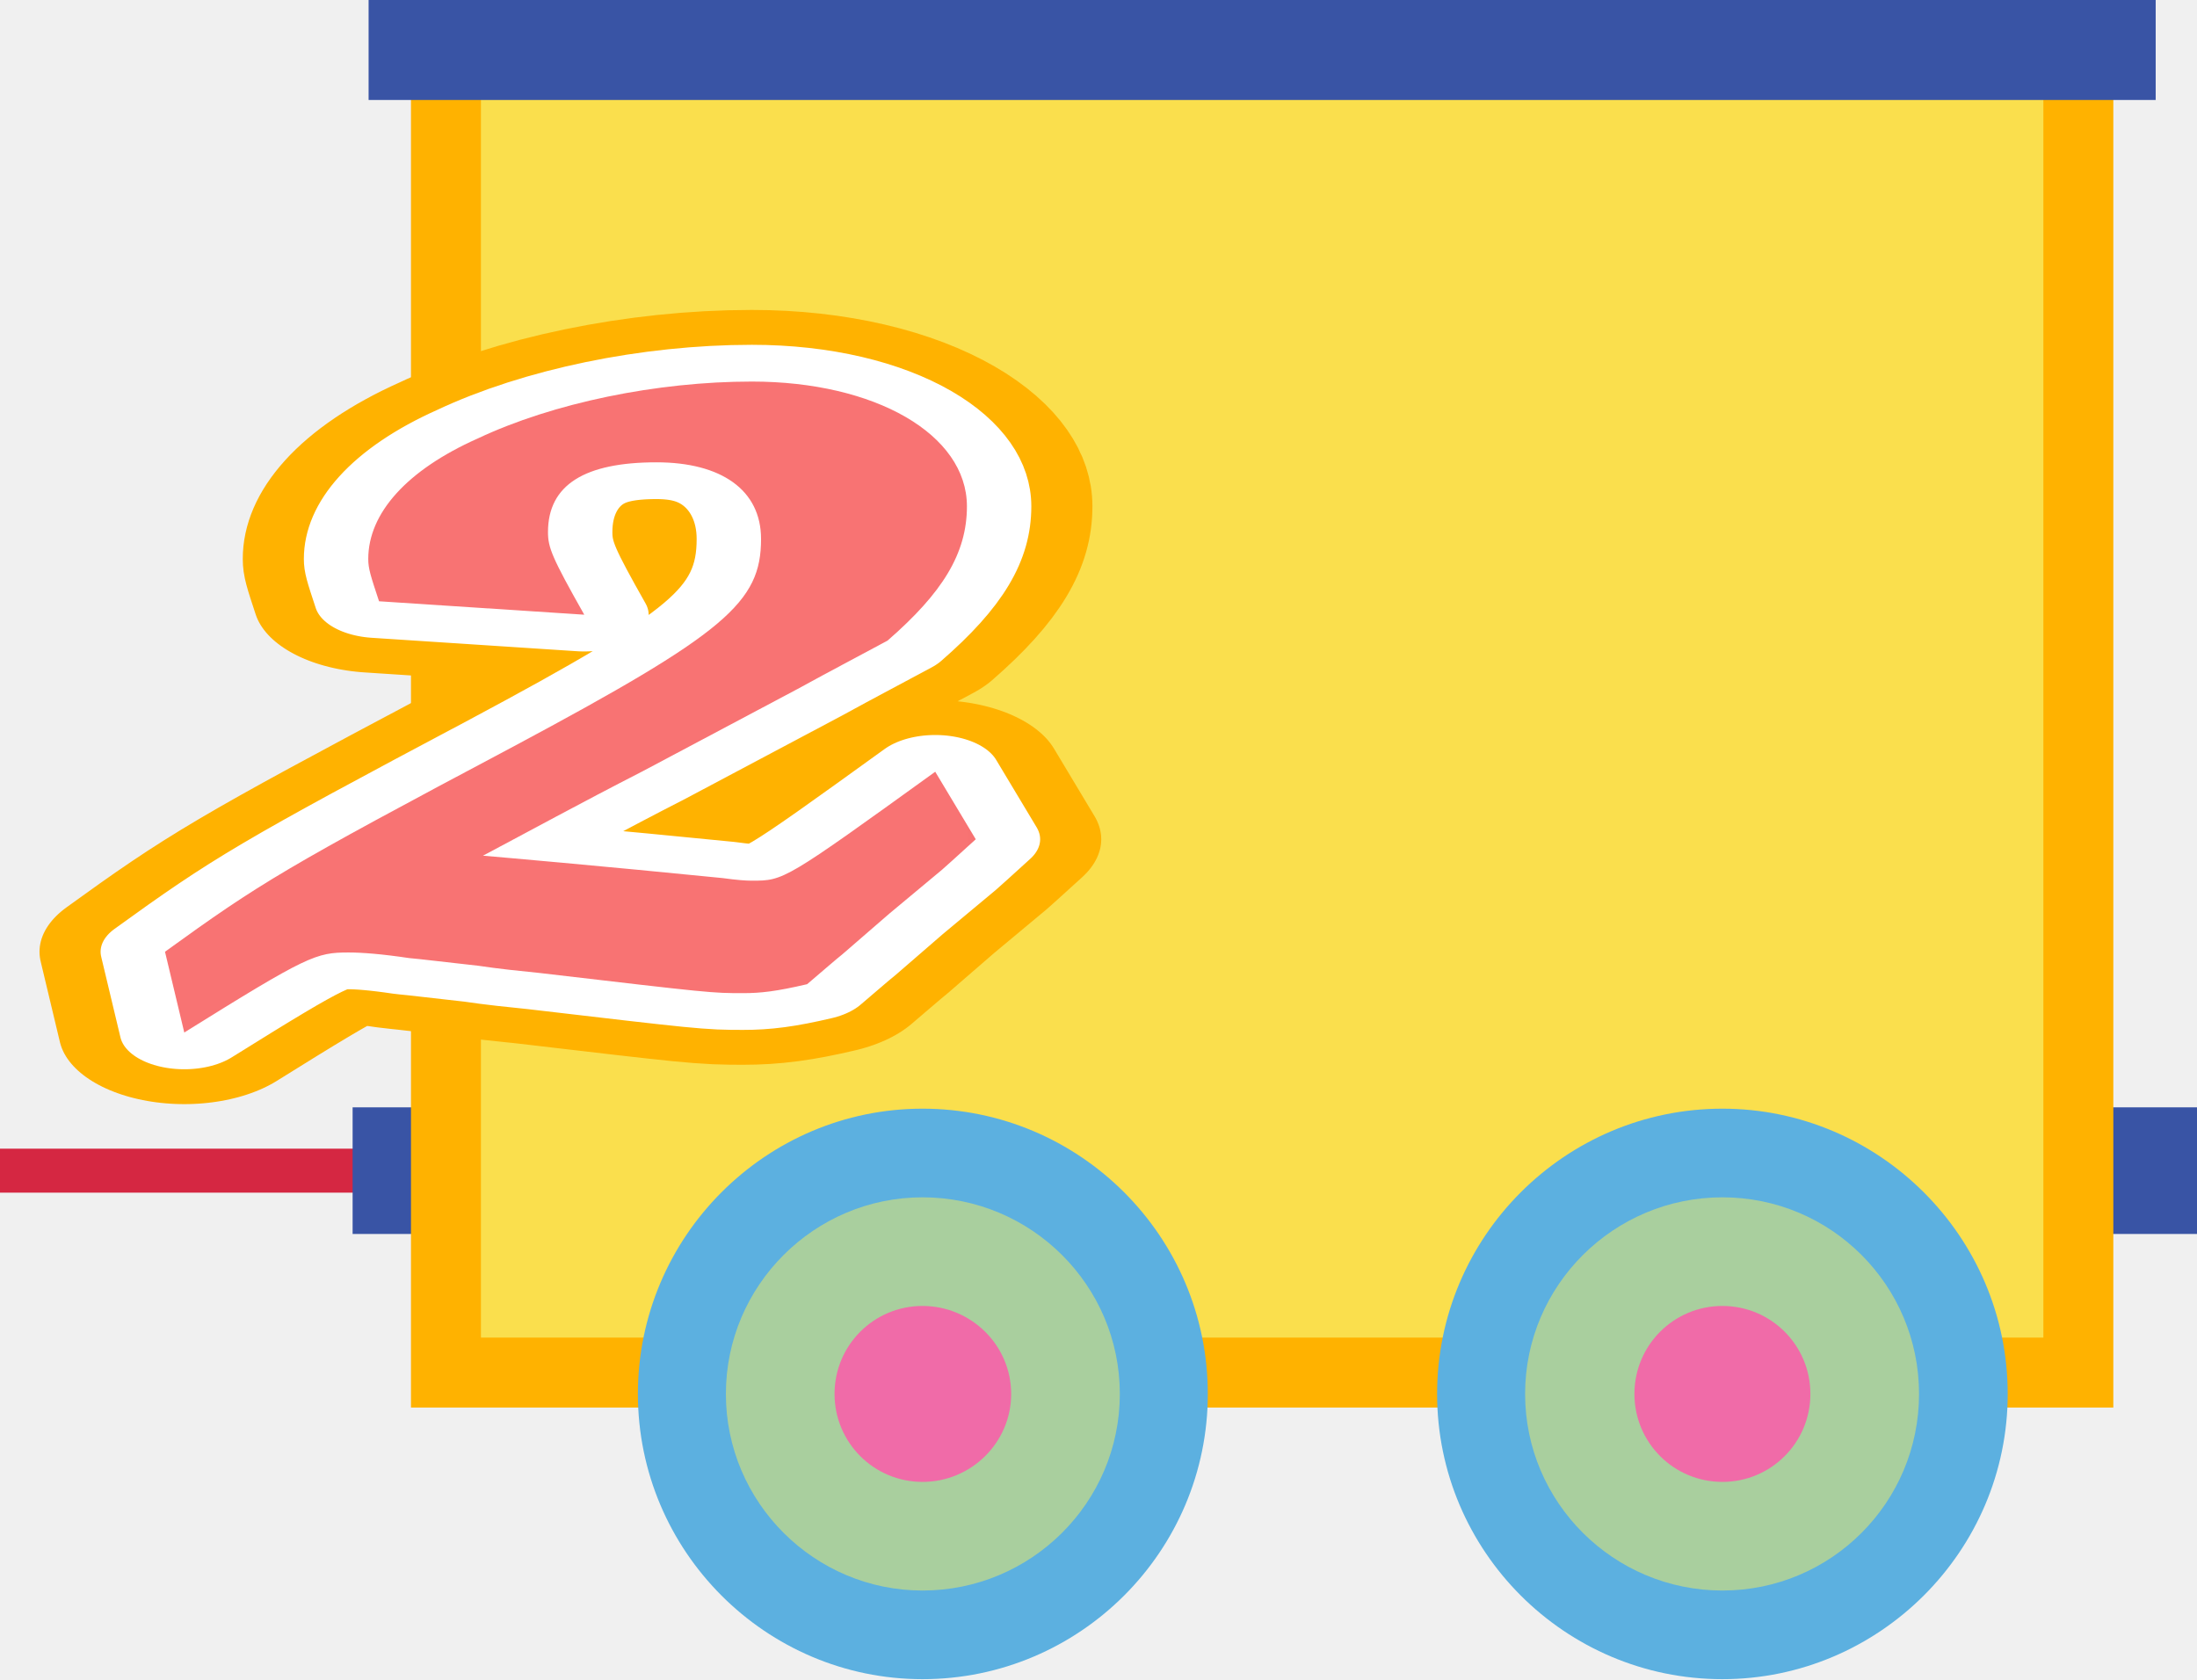
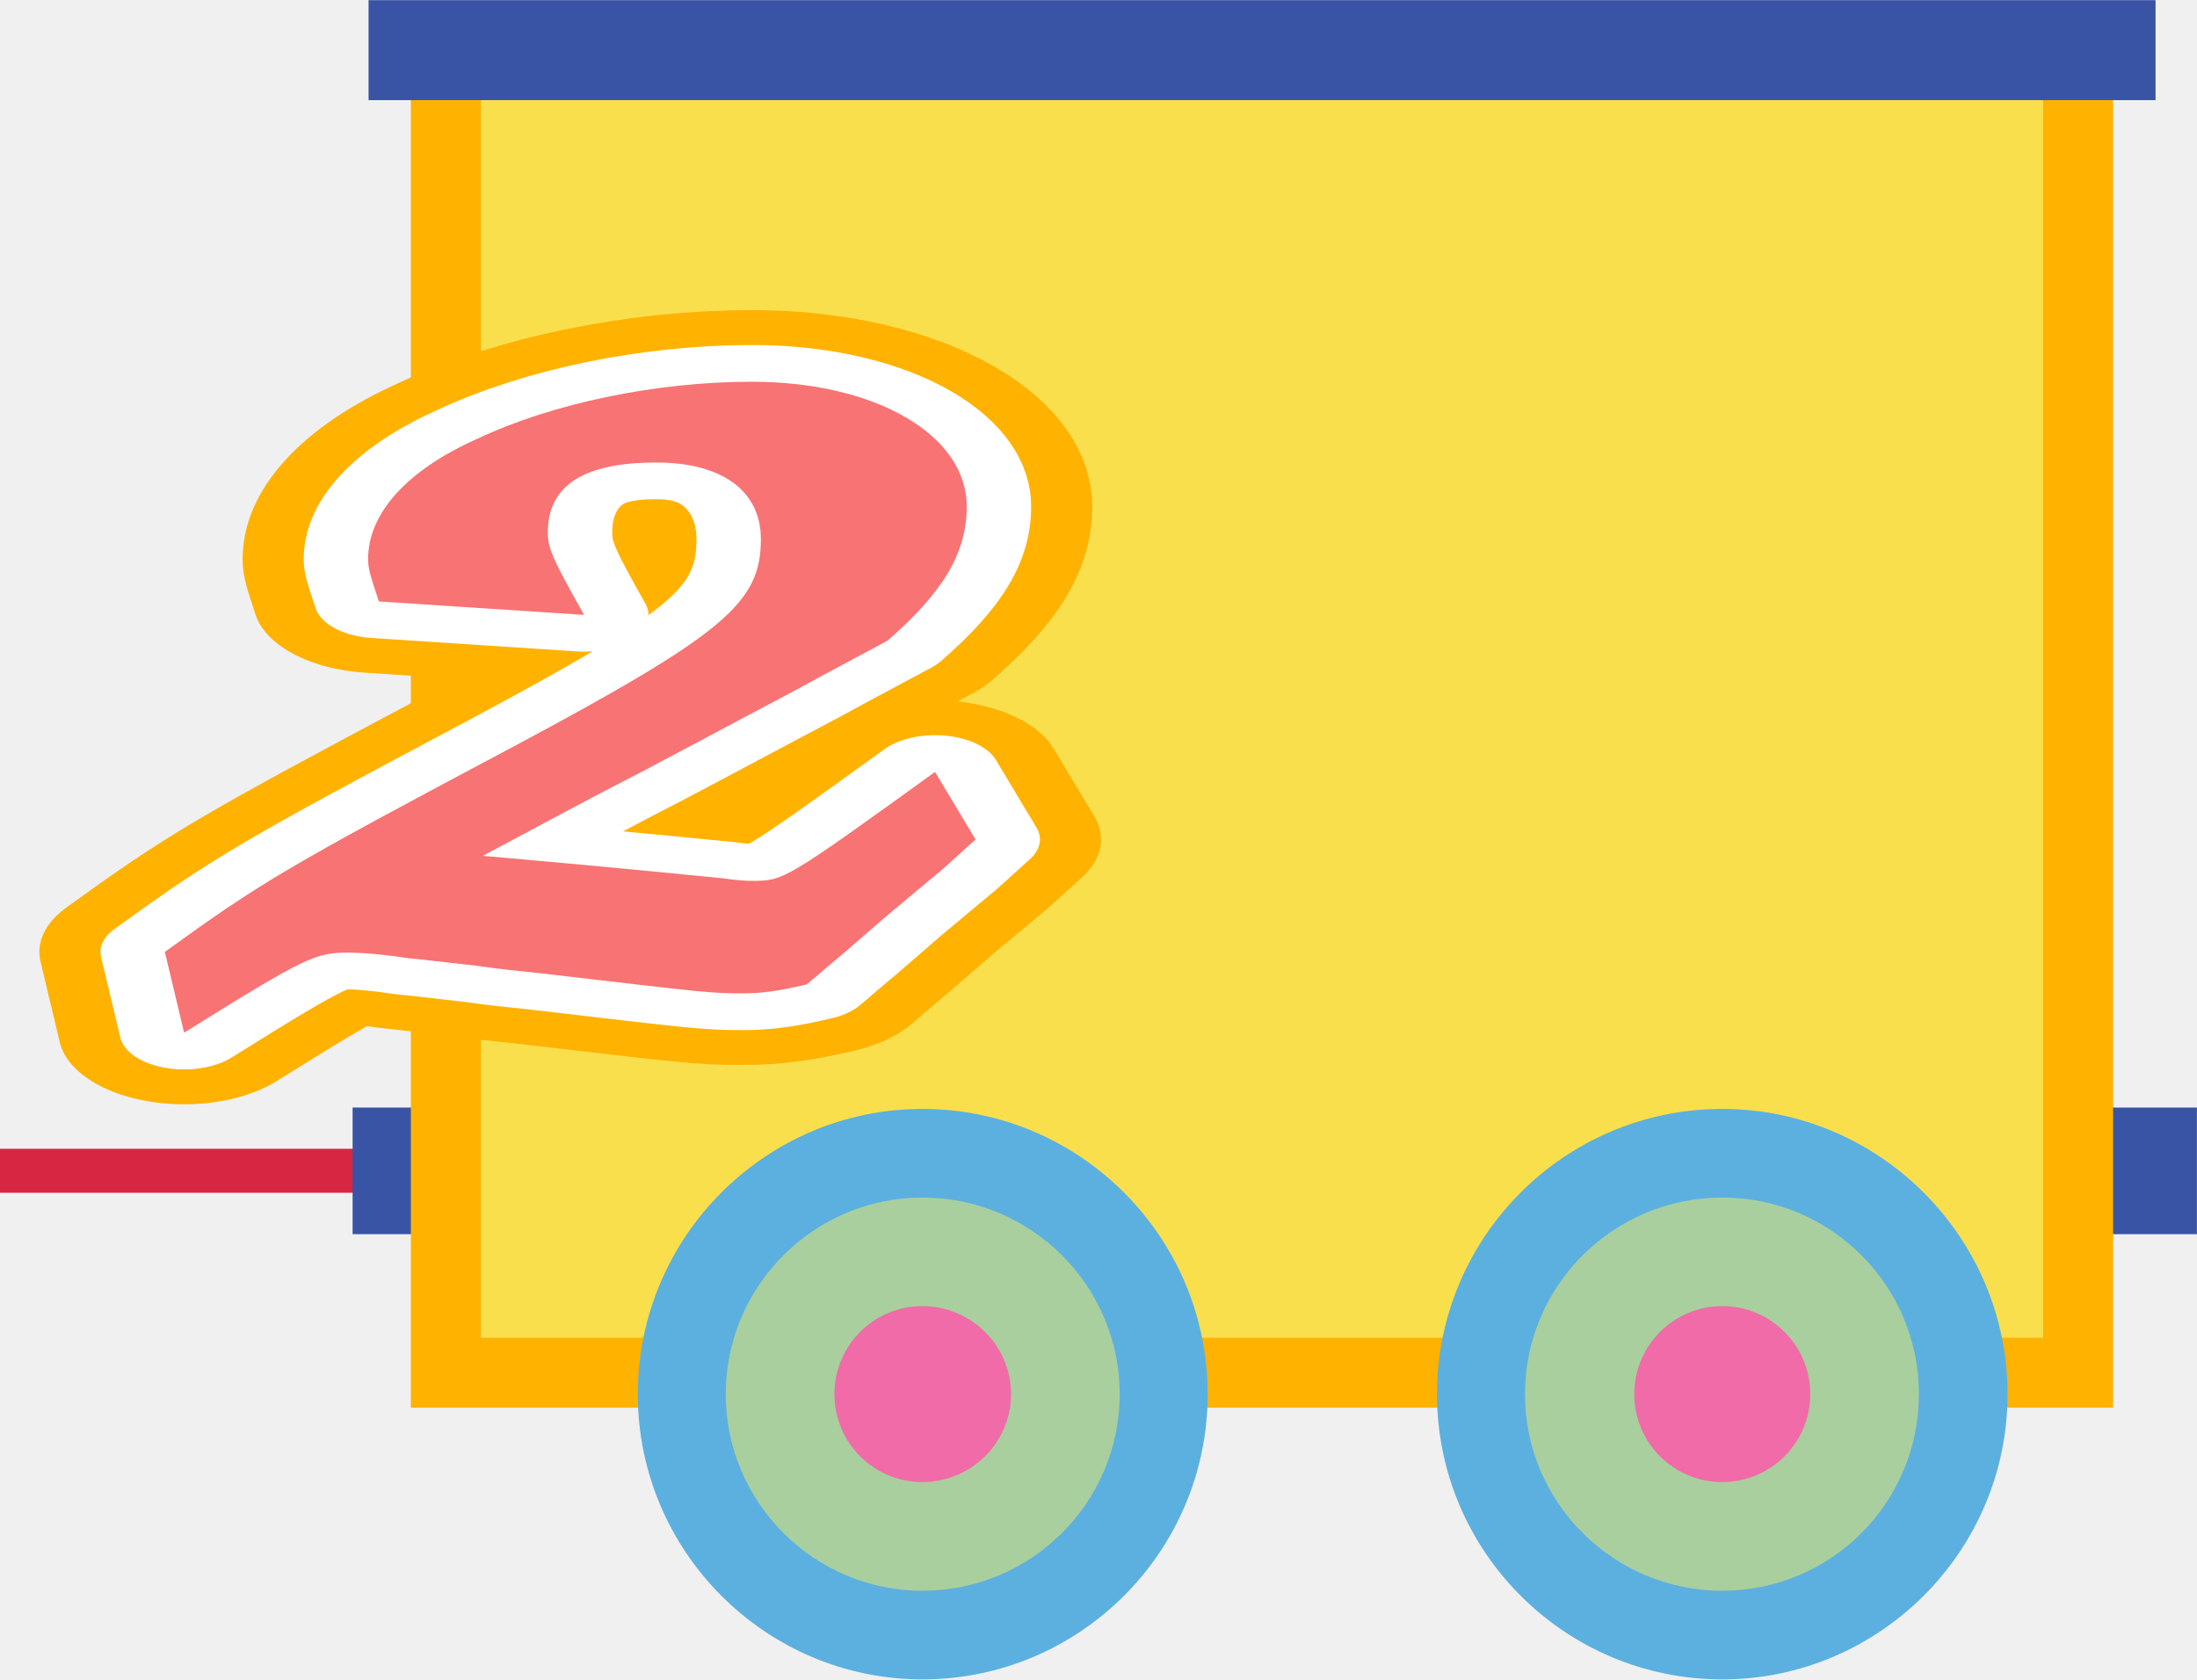
- <svg xmlns="http://www.w3.org/2000/svg" xmlns:xlink="http://www.w3.org/1999/xlink" version="1.1" id="svg2" xml:space="preserve" width="185.381" height="141.709" viewBox="0 0 185.381 141.709">
-   <defs id="defs6">
-     <linearGradient spreadMethod="pad" y2="88.8" x2="81.537" y1="88.8" x1="48.662" gradientUnits="userSpaceOnUse" id="linearGradient907">
-       <stop id="stop903" stop-color="#F15A29" offset="0%" style="stop-color:#5370a0;stop-opacity:1" />
-       <stop id="stop905" stop-color="#F67950" offset="100%" style="stop-color:#2e4050;stop-opacity:1" />
+ <svg xmlns="http://www.w3.org/2000/svg" xmlns:xlink="http://www.w3.org/1999/xlink" width="185.38" height="141.71" version="1.1" viewBox="0 0 185.38 141.71" xml:space="preserve">
+   <defs>
+     <linearGradient id="Gradient_39" x1="45.662" x2="84.537" y1="88.8" y2="88.8" gradientUnits="userSpaceOnUse">
+       <stop stop-color="#f87373" offset="0" />
+       <stop stop-color="#b92d00" offset="1" />
    </linearGradient>
-     <linearGradient id="linearGradient2234">
-       <stop style="stop-color:#000000;stop-opacity:1;" offset="0" id="stop2230" />
-       <stop style="stop-color:#000000;stop-opacity:0;" offset="1" id="stop2232" />
-     </linearGradient>
-     <clipPath clipPathUnits="userSpaceOnUse" id="clipPath48">
-       <path d="M 0,500 H 500 V 0 H 0 Z" id="path46" />
-     </clipPath>
-     <clipPath clipPathUnits="userSpaceOnUse" id="clipPath672">
-       <path d="M 0,500 H 500 V 0 H 0 Z" id="path670" />
-     </clipPath>
-     <radialGradient xlink:href="#linearGradient2234" id="radialGradient2240" cx="139.247" cy="-132.204" fx="139.247" fy="-132.204" r="9.053" gradientTransform="matrix(1,0,0,1.503883,0,66.61543)" gradientUnits="userSpaceOnUse" />
-     <linearGradient id="Gradient_40" gradientUnits="userSpaceOnUse" x1="48.662" y1="88.8" x2="81.537" y2="88.8" spreadMethod="pad">
-       <stop offset="0%" stop-color="#F15A29" id="stop197" />
-       <stop offset="100%" stop-color="#F67950" id="stop199" />
-     </linearGradient>
-     <linearGradient id="Gradient_39" gradientUnits="userSpaceOnUse" x1="45.662" y1="88.8" x2="84.537" y2="88.8" spreadMethod="pad">
-       <stop offset="0%" stop-color="#F67950" id="stop192" style="stop-color:#f87373;stop-opacity:1" />
-       <stop offset="100%" stop-color="#F15A29" id="stop194" style="stop-color:#b92d00;stop-opacity:1" />
-     </linearGradient>
-     <linearGradient id="Gradient_38" gradientUnits="userSpaceOnUse" x1="30.663" y1="88.8" x2="99.537" y2="88.8" spreadMethod="pad">
-       <stop offset="0%" stop-color="#D1D3D4" id="stop187" />
-       <stop offset="100%" stop-color="#FFFFFF" id="stop189" />
-     </linearGradient>
-     <linearGradient id="Gradient_37" gradientUnits="userSpaceOnUse" x1="27.663" y1="88.8" x2="102.537" y2="88.8" spreadMethod="pad">
-       <stop offset="0%" stop-color="#FFFFFF" id="stop182" />
-       <stop offset="100%" stop-color="#D1D3D4" id="stop184" />
-     </linearGradient>
-     <linearGradient xlink:href="#Gradient_39" id="linearGradient6398-7-7" x1="267.698" y1="-370.805" x2="291.218" y2="-370.805" gradientUnits="userSpaceOnUse" gradientTransform="matrix(1.298888,0,0,1.298888,-153.151,-16.51642)" />
-     <linearGradient xlink:href="#Gradient_39" id="linearGradient6398-7-7-8" x1="267.698" y1="-370.805" x2="291.218" y2="-370.805" gradientUnits="userSpaceOnUse" gradientTransform="matrix(1.298888,0,0,1.298888,-153.151,-16.51642)" />
+     <linearGradient id="linearGradient6398-7-7" x1="267.7" x2="291.22" y1="-370.8" y2="-370.8" gradientTransform="matrix(1.2989 0 0 1.2989 -153.15 -16.516)" gradientUnits="userSpaceOnUse" xlink:href="#Gradient_39" />
+     <linearGradient id="linearGradient6398-7-7-8" x1="267.7" x2="291.22" y1="-370.8" y2="-370.8" gradientTransform="matrix(1.2989 0 0 1.2989 -153.15 -16.516)" gradientUnits="userSpaceOnUse" xlink:href="#Gradient_39" />
  </defs>
-   <g id="g10" transform="matrix(1.333333,0,0,-1.333333,-262.044,557.5253)">
-     <path d="m 327.301,340.041 h 8.268 v 8.015 h -8.268 z" style="fill:#3954a5;fill-opacity:1;fill-rule:evenodd;stroke:none" id="path494" />
-     <path d="m 196.533,342.656 h 25.858 v 2.784 h -25.858 z" style="fill:#d52742;fill-opacity:1;fill-rule:evenodd;stroke:none" id="path496" />
-     <path d="m 218.848,340.041 h 8.268 v 8.015 h -8.268 z" style="fill:#3954a5;fill-opacity:1;fill-rule:evenodd;stroke:none" id="path562" />
-     <path d="m 224.755,331.268 h 103.305 v 83.529 H 224.755 Z" style="fill:#fadf4d;fill-opacity:1;fill-rule:evenodd;stroke:#ffb200;stroke-width:4.427;stroke-miterlimit:4;stroke-dasharray:none;stroke-opacity:1" id="path564" />
-     <path d="m 219.86,411.816 h 113.094 v 6.328 H 219.86 Z" style="fill:#3954a5;fill-opacity:1;fill-rule:evenodd;stroke:none" id="path568" />
-     <g style="fill:#5cb0e0;fill-opacity:1" id="g570" transform="translate(254.9144,311.862)">
-       <path d="M 0,0 C 9.955,0 18.054,8.099 18.054,18.055 18.054,28.01 9.955,36.109 0,36.109 -9.913,36.109 -18.012,28.01 -18.012,18.055 -18.012,8.099 -9.913,0 0,0" style="fill:#5cb0e0;fill-opacity:1;fill-rule:evenodd;stroke:none" id="path572" />
+   <g transform="matrix(1.3333 0 0 -1.3333 -262.04 557.53)">
+     <g fill-rule="evenodd">
+       <path d="m327.3 340.04h8.268v8.015h-8.268z" fill="#3954a5" />
+       <path d="m196.53 342.66h25.858v2.784h-25.858z" fill="#d52742" />
+       <path d="m218.85 340.04h8.268v8.015h-8.268z" fill="#3954a5" />
+       <path d="m224.75 331.27h103.3v83.529h-103.3z" fill="#fadf4d" stroke="#ffb200" stroke-width="4.427" />
+       <path d="m219.86 411.82h113.09v6.328h-113.09z" fill="#3954a5" />
    </g>
-     <g style="fill:#a9cf9e;fill-opacity:1" id="g574" transform="translate(254.9144,317.4724)">
-       <path d="M 0,0 C 6.876,0 12.486,5.568 12.486,12.444 12.486,19.32 6.876,24.888 0,24.888 -6.834,24.888 -12.444,19.32 -12.444,12.444 -12.444,5.568 -6.834,0 0,0" style="fill:#a9cf9e;fill-opacity:1;fill-rule:evenodd;stroke:none" id="path576" />
+     <g transform="translate(254.91 311.86)" fill="#5cb0e0">
+       <path d="m0 0c9.955 0 18.054 8.099 18.054 18.055 0 9.955-8.099 18.054-18.054 18.054-9.913 0-18.012-8.099-18.012-18.054 0-9.956 8.099-18.055 18.012-18.055" fill="#5cb0e0" fill-rule="evenodd" />
    </g>
-     <g style="fill:#f06ba8;fill-opacity:1" id="g578" transform="translate(254.9144,324.3483)">
-       <path d="m 0,0 c 3.079,0 5.61,2.489 5.61,5.568 0,3.08 -2.531,5.568 -5.61,5.568 -3.079,0 -5.568,-2.488 -5.568,-5.568 C -5.568,2.489 -3.079,0 0,0" style="fill:#f06ba8;fill-opacity:1;fill-rule:evenodd;stroke:none" id="path580" />
+     <g transform="translate(254.91 317.47)" fill="#a9cf9e">
+       <path d="m0 0c6.876 0 12.486 5.568 12.486 12.444s-5.61 12.444-12.486 12.444c-6.834 0-12.444-5.568-12.444-12.444s5.61-12.444 12.444-12.444" fill="#a9cf9e" fill-rule="evenodd" />
    </g>
-     <g style="fill:#5cb0e0;fill-opacity:1" id="g582" transform="translate(305.5345,311.862)">
-       <path d="M 0,0 C 9.913,0 18.055,8.099 18.055,18.055 18.055,28.01 9.913,36.109 0,36.109 -9.955,36.109 -18.055,28.01 -18.055,18.055 -18.055,8.099 -9.955,0 0,0" style="fill:#5cb0e0;fill-opacity:1;fill-rule:evenodd;stroke:none" id="path584" />
+     <g transform="translate(254.91 324.35)" fill="#f06ba8">
+       <path d="m0 0c3.079 0 5.61 2.489 5.61 5.568 0 3.08-2.531 5.568-5.61 5.568s-5.568-2.488-5.568-5.568c0-3.079 2.489-5.568 5.568-5.568" fill="#f06ba8" fill-rule="evenodd" />
    </g>
-     <g style="fill:#a9cf9e;fill-opacity:1" id="g586" transform="translate(305.5345,317.4724)">
-       <path d="M 0,0 C 6.876,0 12.444,5.568 12.444,12.444 12.444,19.32 6.876,24.888 0,24.888 -6.876,24.888 -12.486,19.32 -12.486,12.444 -12.486,5.568 -6.876,0 0,0" style="fill:#a9cf9e;fill-opacity:1;fill-rule:evenodd;stroke:none" id="path588" />
+     <g transform="translate(305.53 311.86)" fill="#5cb0e0">
+       <path d="m0 0c9.913 0 18.055 8.099 18.055 18.055 0 9.955-8.142 18.054-18.055 18.054-9.955 0-18.055-8.099-18.055-18.054 0-9.956 8.1-18.055 18.055-18.055" fill="#5cb0e0" fill-rule="evenodd" />
    </g>
-     <g style="fill:#f06ba8;fill-opacity:1" id="g590" transform="translate(305.5345,324.3483)">
-       <path d="m 0,0 c 3.079,0 5.568,2.489 5.568,5.568 0,3.08 -2.489,5.568 -5.568,5.568 -3.079,0 -5.568,-2.488 -5.568,-5.568 C -5.568,2.489 -3.079,0 0,0" style="fill:#f06ba8;fill-opacity:1;fill-rule:evenodd;stroke:none" id="path592" />
+     <g transform="translate(305.53 317.47)" fill="#a9cf9e">
+       <path d="m0 0c6.876 0 12.444 5.568 12.444 12.444s-5.568 12.444-12.444 12.444-12.486-5.568-12.486-12.444 5.61-12.444 12.486-12.444" fill="#a9cf9e" fill-rule="evenodd" />
    </g>
-     <text xml:space="preserve" style="font-style:normal;font-variant:normal;font-weight:bold;font-stretch:normal;font-size:72.738px;font-family:'Comic Sans MS';-inkscape-font-specification:'Comic Sans MS Bold';text-align:center;letter-spacing:0px;word-spacing:0px;text-anchor:middle;fill:url(#linearGradient6398-7-7-8);fill-opacity:1;stroke:#ffb200;stroke-width:12;stroke-linecap:round;stroke-linejoin:round;stroke-miterlimit:4;stroke-dasharray:none;stroke-opacity:1;paint-order:stroke fill markers" x="210.846" y="-470.483" id="text1417-4-1-0-6" transform="scale(1.323546,-0.7555461)">
-       <tspan id="tspan1415-7-4-2-6" x="210.846" y="-470.483" style="font-style:normal;font-variant:normal;font-weight:bold;font-stretch:normal;font-size:83.129px;font-family:'Comic Sans MS';-inkscape-font-specification:'Comic Sans MS Bold';text-align:center;text-anchor:middle;fill:url(#linearGradient6398-7-7-8);fill-opacity:1;stroke:#ffb200;stroke-width:12;stroke-linecap:round;stroke-linejoin:round;stroke-miterlimit:4;stroke-dasharray:none;stroke-opacity:1;paint-order:stroke fill markers">2</tspan>
+     <g transform="translate(305.53 324.35)" fill="#f06ba8">
+       <path d="m0 0c3.079 0 5.568 2.489 5.568 5.568 0 3.08-2.489 5.568-5.568 5.568s-5.568-2.488-5.568-5.568c0-3.079 2.489-5.568 5.568-5.568" fill="#f06ba8" fill-rule="evenodd" />
+     </g>
+     <text transform="scale(1.3235 -.75555)" x="210.846" y="-470.483" fill="url(#linearGradient6398-7-7-8)" font-family="'Comic Sans MS'" font-size="72.738px" font-weight="bold" letter-spacing="0px" stroke="#ffb200" stroke-linecap="round" stroke-linejoin="round" stroke-width="12" text-align="center" text-anchor="middle" word-spacing="0px" style="paint-order:stroke fill markers" xml:space="preserve">
+       <tspan x="210.846" y="-470.483" fill="url(#linearGradient6398-7-7-8)" font-family="'Comic Sans MS'" font-size="83.129px" font-weight="bold" stroke="#ffb200" stroke-linecap="round" stroke-linejoin="round" stroke-width="12" text-align="center" text-anchor="middle" style="paint-order:stroke fill markers">2</tspan>
    </text>
-     <text xml:space="preserve" style="font-style:normal;font-variant:normal;font-weight:bold;font-stretch:normal;font-size:72.738px;font-family:'Comic Sans MS';-inkscape-font-specification:'Comic Sans MS Bold';text-align:center;letter-spacing:0px;word-spacing:0px;text-anchor:middle;fill:url(#linearGradient6398-7-7);fill-opacity:1;stroke:#ffffff;stroke-width:6.158;stroke-linecap:round;stroke-linejoin:round;stroke-miterlimit:4;stroke-dasharray:none;stroke-opacity:1;paint-order:stroke fill markers" x="210.846" y="-470.483" id="text1417-4-1-0" transform="scale(1.323546,-0.7555461)">
-       <tspan id="tspan1415-7-4-2" x="210.846" y="-470.483" style="font-style:normal;font-variant:normal;font-weight:bold;font-stretch:normal;font-size:83.129px;font-family:'Comic Sans MS';-inkscape-font-specification:'Comic Sans MS Bold';text-align:center;text-anchor:middle;fill:url(#linearGradient6398-7-7);fill-opacity:1;stroke:#ffffff;stroke-width:6.158;stroke-linecap:round;stroke-linejoin:round;stroke-miterlimit:4;stroke-dasharray:none;stroke-opacity:1;paint-order:stroke fill markers">2</tspan>
+     <text transform="scale(1.3235 -.75555)" x="210.846" y="-470.483" fill="url(#linearGradient6398-7-7)" font-family="'Comic Sans MS'" font-size="72.738px" font-weight="bold" letter-spacing="0px" stroke="#ffffff" stroke-linecap="round" stroke-linejoin="round" stroke-width="6.158" text-align="center" text-anchor="middle" word-spacing="0px" style="paint-order:stroke fill markers" xml:space="preserve">
+       <tspan x="210.846" y="-470.483" fill="url(#linearGradient6398-7-7)" font-family="'Comic Sans MS'" font-size="83.129px" font-weight="bold" stroke="#ffffff" stroke-linecap="round" stroke-linejoin="round" stroke-width="6.158" text-align="center" text-anchor="middle" style="paint-order:stroke fill markers">2</tspan>
    </text>
  </g>
</svg>
